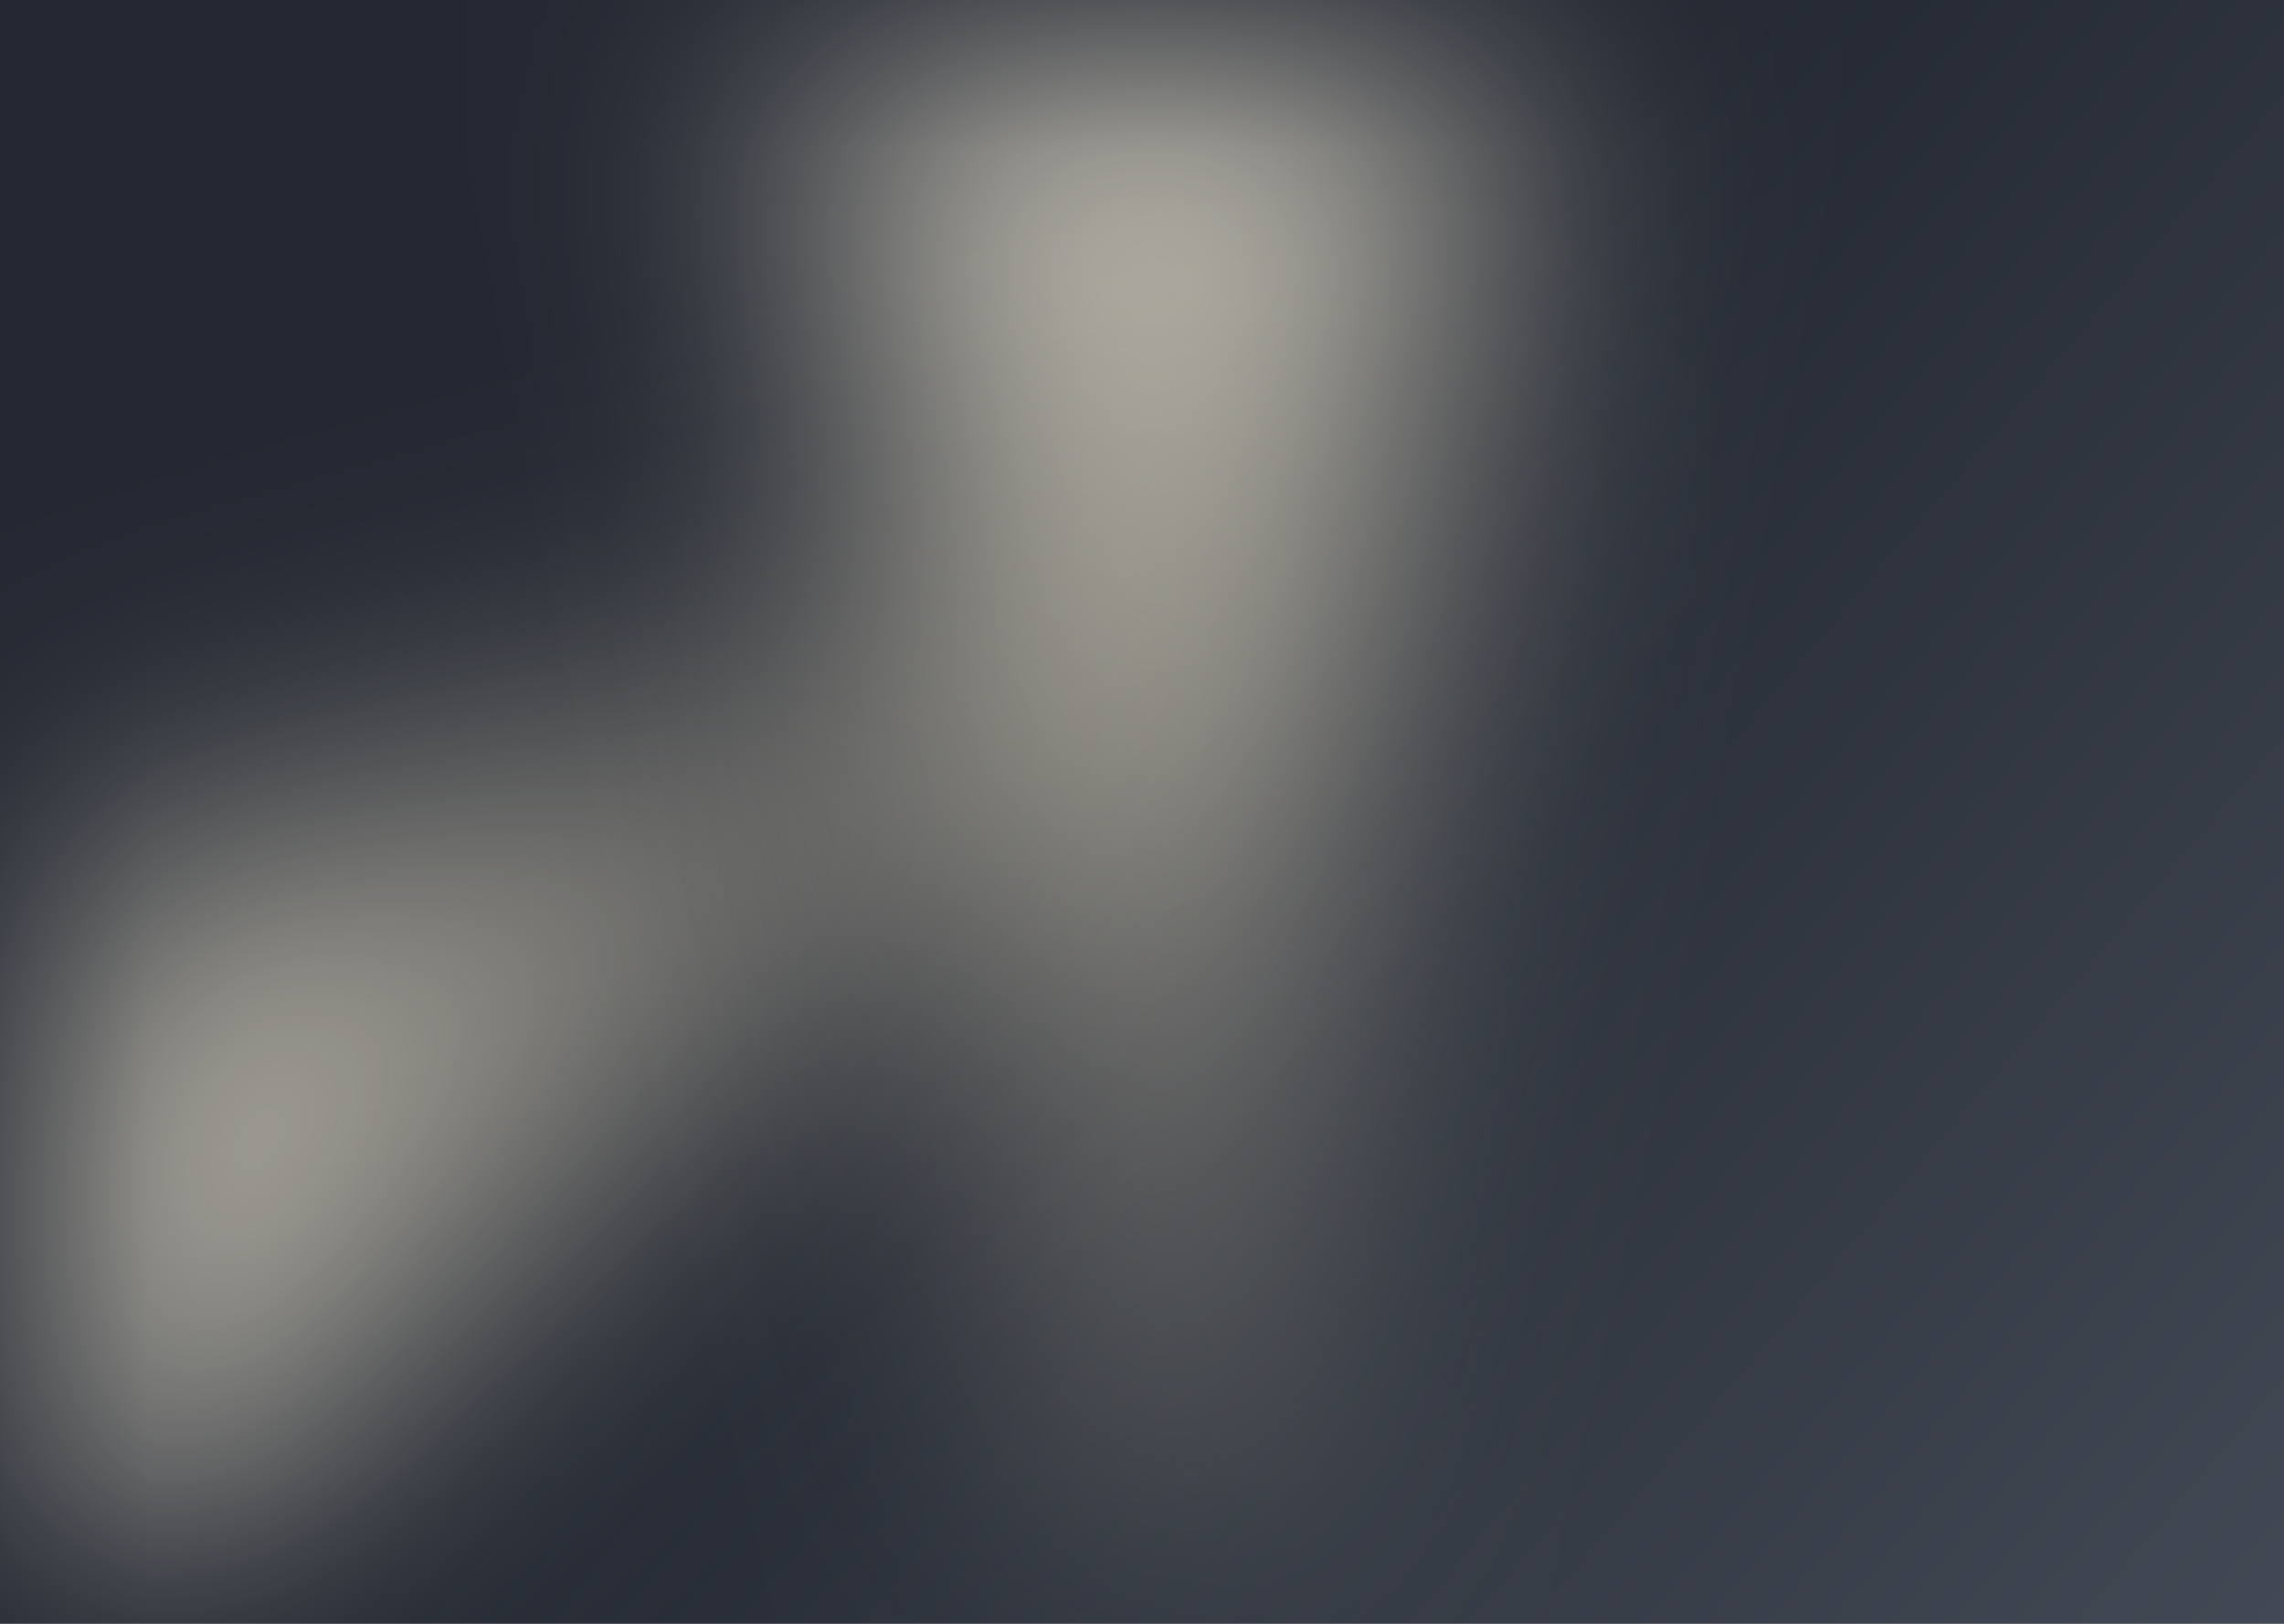
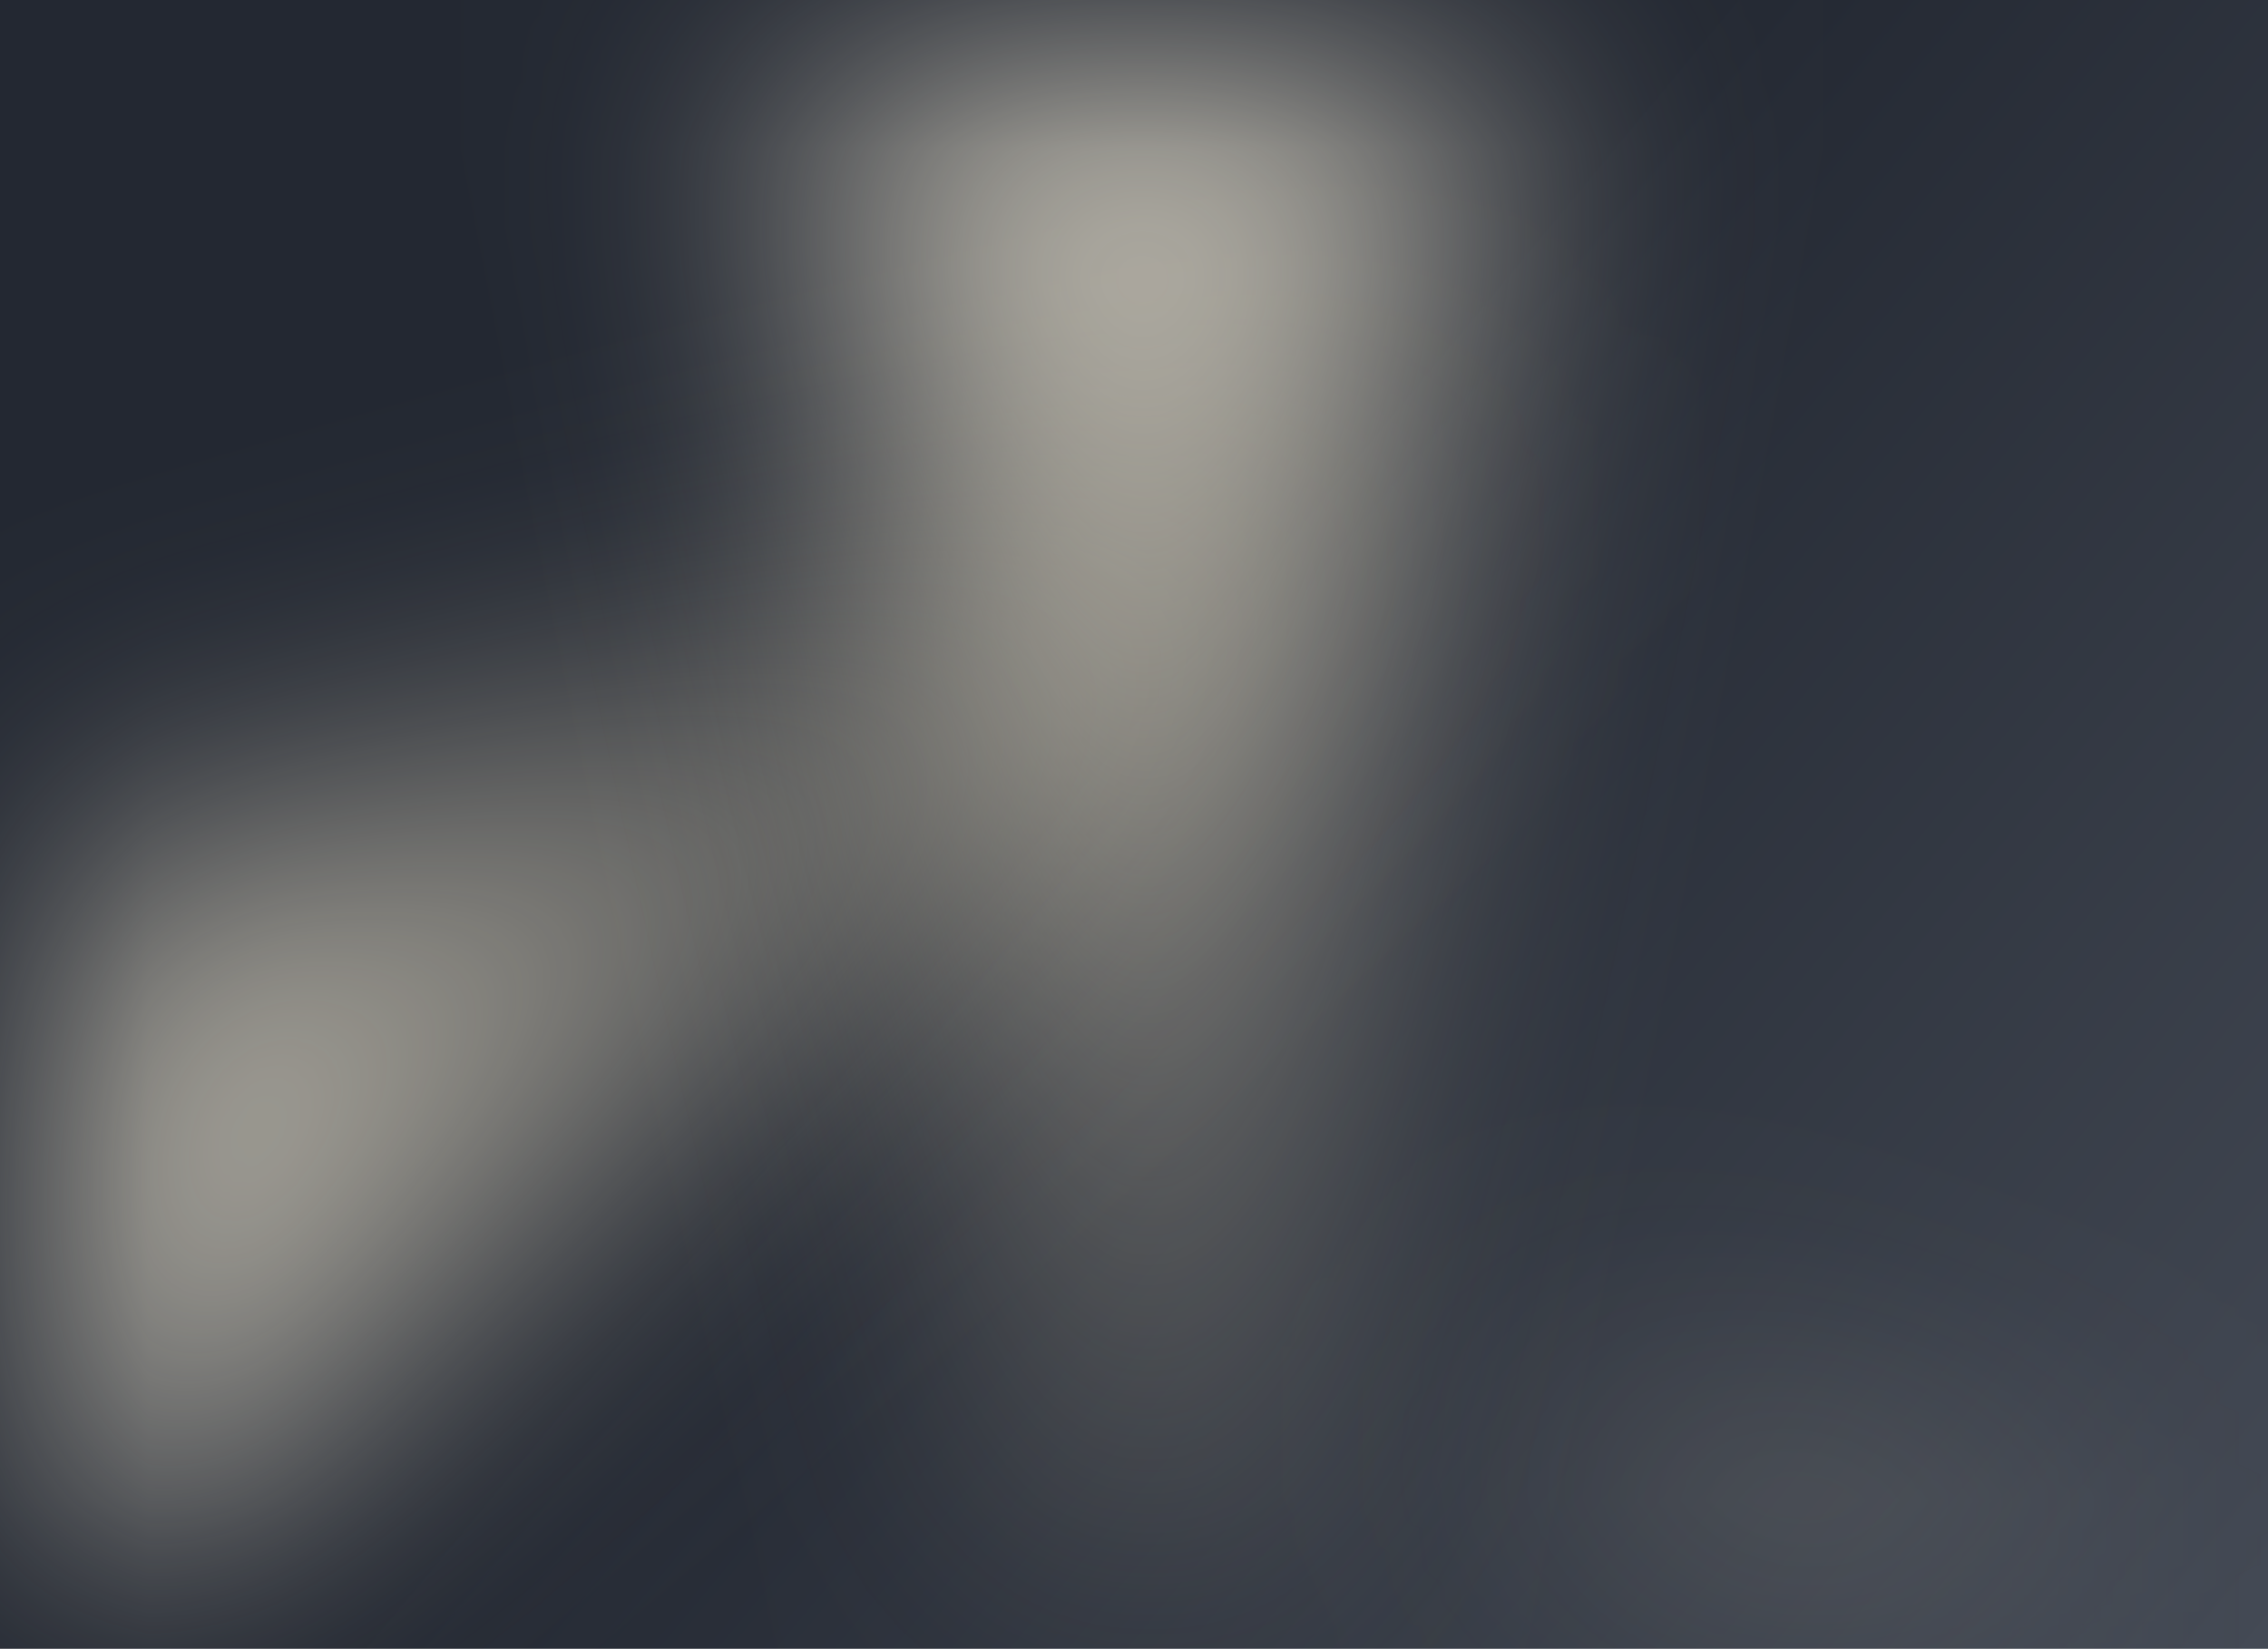
- <svg xmlns="http://www.w3.org/2000/svg" fill="none" height="1024" viewBox="0 0 1440 1024" width="1440">
-   <g clip-path="url(#clip0_42_416)">
-     <rect fill="url(#paint0_linear_42_416)" height="1024" width="1440" />
-     <g filter="url(#filter0_f_42_416)">
-       <path d="M-1506 944.194L-976.198 1947.95L-108.02 1124.57L966.084 266.383L-339.543 685.932L-1506 944.194Z" fill="url(#paint1_linear_42_416)" />
+ <svg xmlns="http://www.w3.org/2000/svg" fill="none" height="1047" viewBox="0 0 1440 1047" width="1440">
+   <g clip-path="url(#clip0_103_434)">
+     <rect fill="url(#paint0_linear_103_434)" height="1047" width="1440" />
+     <g filter="url(#filter0_f_103_434)">
+       <path d="M1663.26 2281.79L2446.18 1460.05L1724.28 1218.26L961.496 847.281L1378.56 1571.15C1380.94 1575.28 1383.03 1579.58 1384.79 1584.01L1663.26 2281.79Z" fill="url(#paint1_linear_103_434)" />
    </g>
-     <g filter="url(#filter1_f_42_416)">
-       <path d="M1287 -1401L152 -1401L474.919 -187.928L732.5 1234L970.913 -187.928L1287 -1401Z" fill="url(#paint2_linear_42_416)" />
+     <g filter="url(#filter1_f_103_434)">
+       <path d="M-1506 944.194L-976.197 1947.95L-108.019 1124.57L966.085 266.383L-339.542 685.932L-1506 944.194Z" fill="url(#paint2_linear_103_434)" />
+     </g>
+     <g filter="url(#filter2_f_103_434)">
+       <path d="M1287 -1401L152 -1401L474.919 -187.928L732.5 1234L970.913 -187.928L1287 -1401Z" fill="url(#paint3_linear_103_434)" />
    </g>
  </g>
  <defs>
-     <filter color-interpolation-filters="sRGB" filterUnits="userSpaceOnUse" height="2081.57" id="filter0_f_42_416" width="2872.08" x="-1706" y="66.383">
+     <filter color-interpolation-filters="sRGB" filterUnits="userSpaceOnUse" height="1834.5" id="filter0_f_103_434" width="1884.69" x="761.495" y="647.281">
      <feFlood flood-opacity="0" result="BackgroundImageFix" />
      <feBlend in="SourceGraphic" in2="BackgroundImageFix" mode="normal" result="shape" />
-       <feGaussianBlur result="effect1_foregroundBlur_42_416" stdDeviation="100" />
+       <feGaussianBlur result="effect1_foregroundBlur_103_434" stdDeviation="100" />
    </filter>
-     <filter color-interpolation-filters="sRGB" filterUnits="userSpaceOnUse" height="3035" id="filter1_f_42_416" width="1535" x="-48" y="-1601">
+     <filter color-interpolation-filters="sRGB" filterUnits="userSpaceOnUse" height="2081.57" id="filter1_f_103_434" width="2872.08" x="-1706" y="66.383">
      <feFlood flood-opacity="0" result="BackgroundImageFix" />
      <feBlend in="SourceGraphic" in2="BackgroundImageFix" mode="normal" result="shape" />
-       <feGaussianBlur result="effect1_foregroundBlur_42_416" stdDeviation="100" />
+       <feGaussianBlur result="effect1_foregroundBlur_103_434" stdDeviation="100" />
    </filter>
-     <linearGradient gradientUnits="userSpaceOnUse" id="paint0_linear_42_416" x1="237" x2="1440" y1="-6.57517e-05" y2="1024">
+     <filter color-interpolation-filters="sRGB" filterUnits="userSpaceOnUse" height="3035" id="filter2_f_103_434" width="1535" x="-48" y="-1601">
+       <feFlood flood-opacity="0" result="BackgroundImageFix" />
+       <feBlend in="SourceGraphic" in2="BackgroundImageFix" mode="normal" result="shape" />
+       <feGaussianBlur result="effect1_foregroundBlur_103_434" stdDeviation="100" />
+     </filter>
+     <linearGradient gradientUnits="userSpaceOnUse" id="paint0_linear_103_434" x1="237" x2="1462.37" y1="-6.72286e-05" y2="1020.13">
      <stop offset="0.409" stop-color="#232832" />
      <stop offset="1" stop-color="#434954" />
    </linearGradient>
-     <linearGradient gradientUnits="userSpaceOnUse" id="paint1_linear_42_416" x1="-1241.1" x2="1590.22" y1="1446.07" y2="-48.345">
+     <linearGradient gradientUnits="userSpaceOnUse" id="paint1_linear_103_434" x1="2054.72" x2="667.678" y1="1870.92" y2="549.384">
      <stop stop-color="#FFFCFB" />
      <stop offset="0.3" stop-color="#FFFAED" />
      <stop offset="0.7" stop-color="#FFF2D1" stop-opacity="0.2" />
      <stop offset="1" stop-color="#FFF2D1" stop-opacity="0" />
    </linearGradient>
-     <linearGradient gradientUnits="userSpaceOnUse" id="paint2_linear_42_416" x1="719.5" x2="719.5" y1="-1401" y2="1969.84">
+     <linearGradient gradientUnits="userSpaceOnUse" id="paint2_linear_103_434" x1="-1241.1" x2="1590.22" y1="1446.07" y2="-48.345">
      <stop stop-color="#FFFCFB" />
      <stop offset="0.3" stop-color="#FFFAED" />
      <stop offset="0.7" stop-color="#FFF2D1" stop-opacity="0.2" />
      <stop offset="1" stop-color="#FFF2D1" stop-opacity="0" />
    </linearGradient>
-     <clipPath id="clip0_42_416">
-       <rect fill="white" height="1024" width="1440" />
+     <linearGradient gradientUnits="userSpaceOnUse" id="paint3_linear_103_434" x1="719.5" x2="719.5" y1="-1401" y2="1969.84">
+       <stop stop-color="#FFFCFB" />
+       <stop offset="0.3" stop-color="#FFFAED" />
+       <stop offset="0.7" stop-color="#FFF2D1" stop-opacity="0.2" />
+       <stop offset="1" stop-color="#FFF2D1" stop-opacity="0" />
+     </linearGradient>
+     <clipPath id="clip0_103_434">
+       <rect fill="white" height="1047" width="1440" />
    </clipPath>
  </defs>
</svg>
